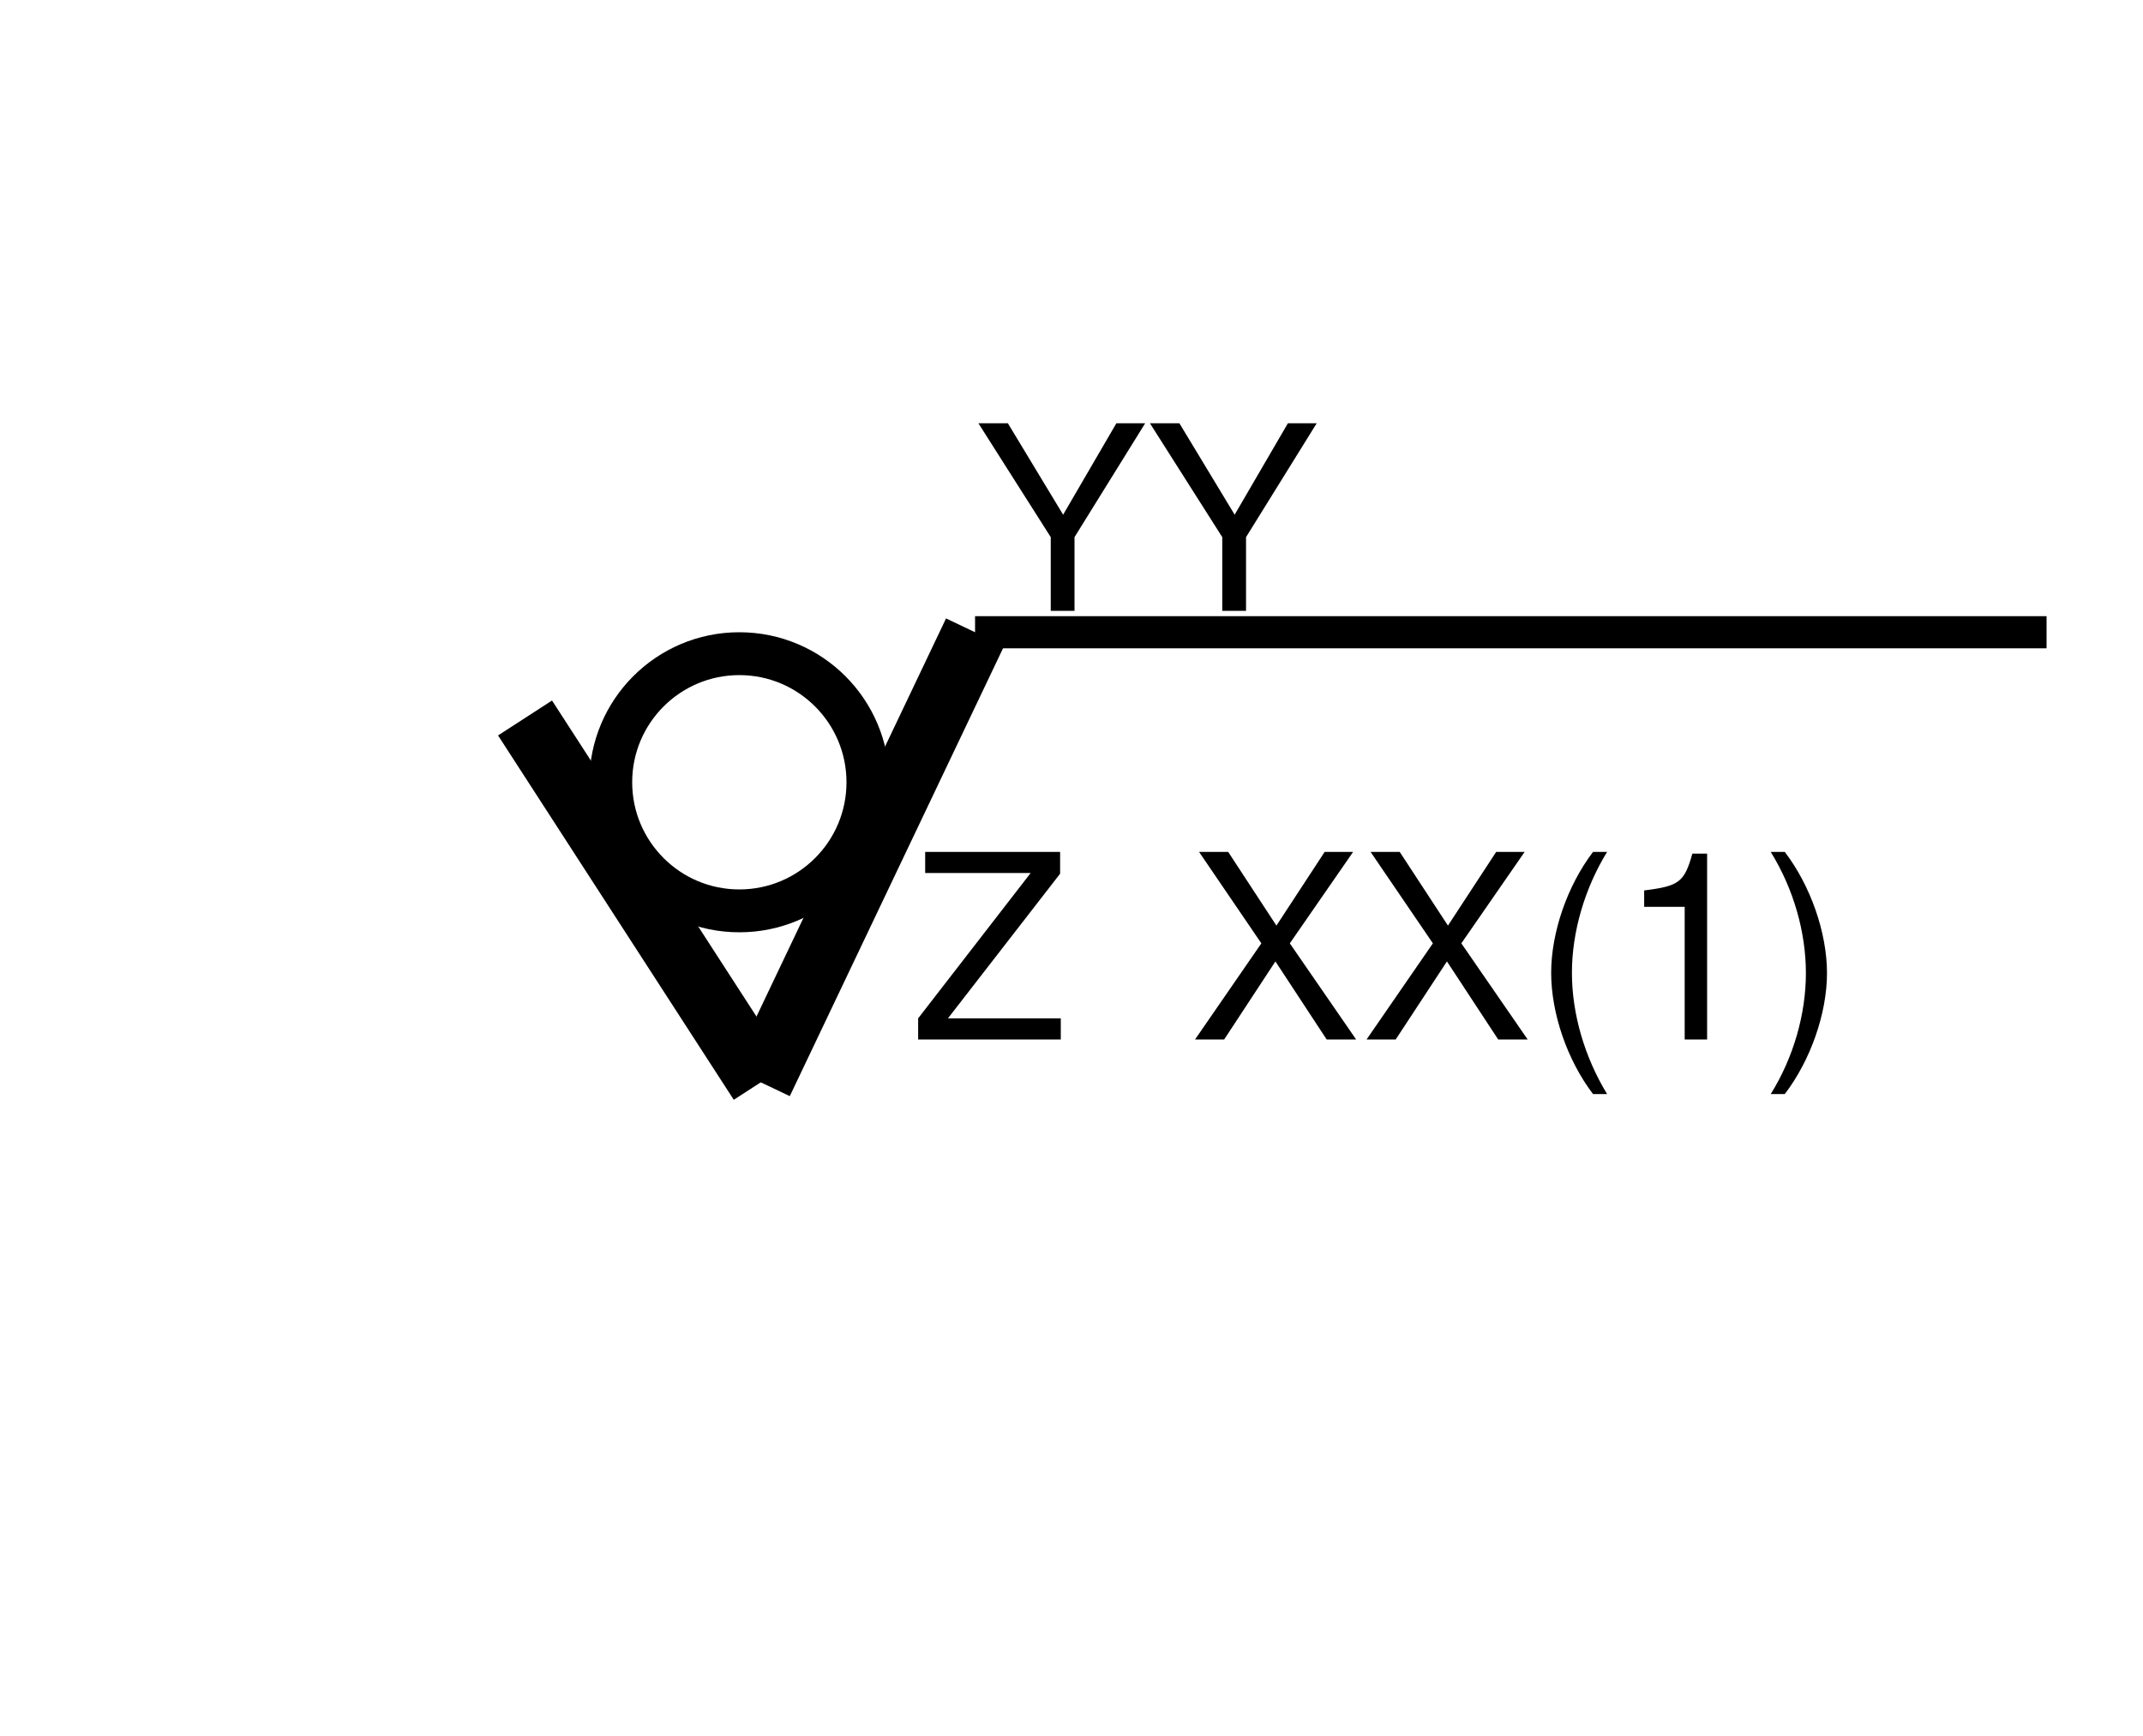
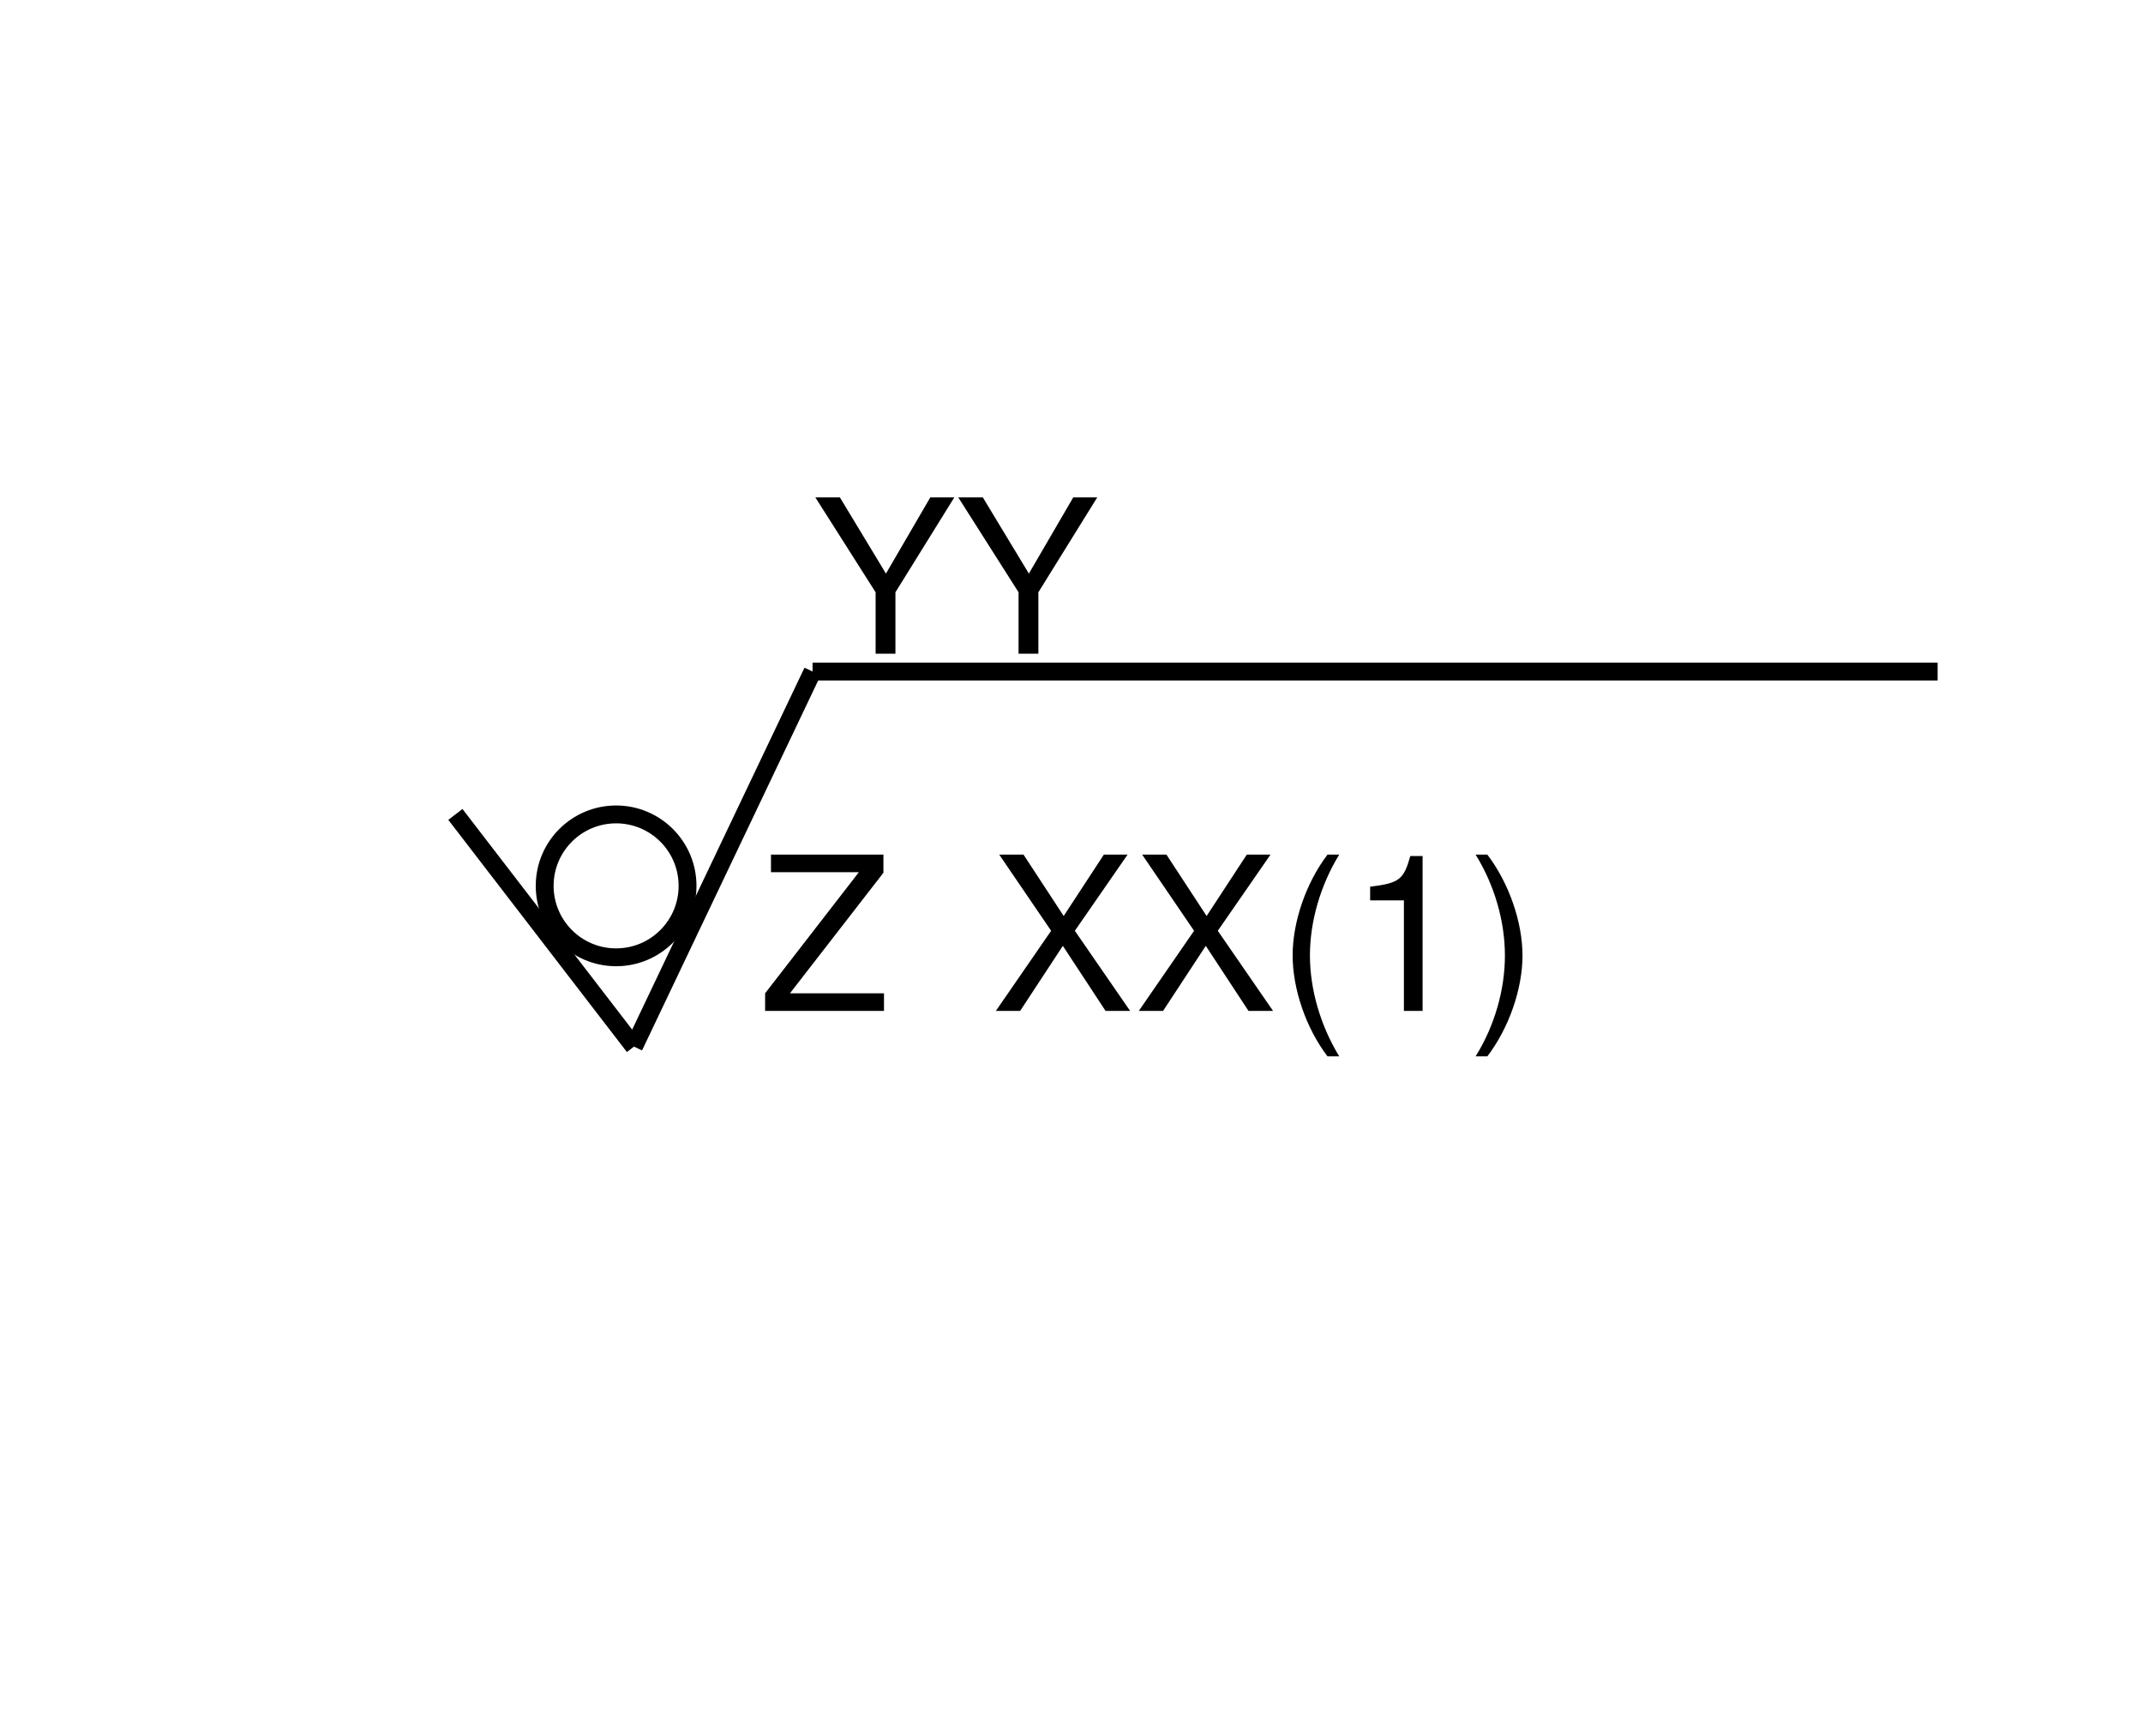
- <svg xmlns="http://www.w3.org/2000/svg" version="1.1" width="100px" height="81px" viewBox="-0.5 -0.5 100 81" content="&lt;mxfile host=&quot;Electron&quot; modified=&quot;2024-02-06T07:05:37.224Z&quot; agent=&quot;Mozilla/5.0 (Windows NT 10.0; Win64; x64) AppleWebKit/537.36 (KHTML, like Gecko) draw.io/21.5.1 Chrome/112.0.561.204 Electron/24.6.0 Safari/537.36&quot; etag=&quot;1LQ9veS5KkCN0eoByIPG&quot; version=&quot;21.5.1&quot; type=&quot;device&quot;&gt;&#10;  &lt;diagram name=&quot;Страница 1&quot; id=&quot;-L8JcDZjNFfGycrKBTJC&quot;&gt;&#10;    &lt;mxGraphModel dx=&quot;320&quot; dy=&quot;154&quot; grid=&quot;0&quot; gridSize=&quot;10&quot; guides=&quot;1&quot; tooltips=&quot;1&quot; connect=&quot;1&quot; arrows=&quot;1&quot; fold=&quot;1&quot; page=&quot;1&quot; pageScale=&quot;1&quot; pageWidth=&quot;827&quot; pageHeight=&quot;1169&quot; math=&quot;0&quot; shadow=&quot;0&quot;&gt;&#10;      &lt;root&gt;&#10;        &lt;mxCell id=&quot;0&quot; /&gt;&#10;        &lt;mxCell id=&quot;1&quot; parent=&quot;0&quot; /&gt;&#10;        &lt;mxCell id=&quot;24uEspsWAmBhDjKIqyrG-3&quot; value=&quot;&quot; style=&quot;endArrow=none;html=1;rounded=0;entryX=1;entryY=1;entryDx=0;entryDy=0;&quot; parent=&quot;1&quot; target=&quot;KwcBvFnIUq_cNhDl6oCU-1&quot; edge=&quot;1&quot;&gt;&#10;          &lt;mxGeometry width=&quot;50&quot; height=&quot;50&quot; relative=&quot;1&quot; as=&quot;geometry&quot;&gt;&#10;            &lt;mxPoint x=&quot;420&quot; y=&quot;290&quot; as=&quot;sourcePoint&quot; /&gt;&#10;            &lt;mxPoint x=&quot;530&quot; y=&quot;270&quot; as=&quot;targetPoint&quot; /&gt;&#10;          &lt;/mxGeometry&gt;&#10;        &lt;/mxCell&gt;&#10;        &lt;mxCell id=&quot;24uEspsWAmBhDjKIqyrG-4&quot; value=&quot;&quot; style=&quot;ellipse;whiteSpace=wrap;html=1;aspect=fixed;&quot; parent=&quot;1&quot; vertex=&quot;1&quot;&gt;&#10;          &lt;mxGeometry x=&quot;380&quot; y=&quot;294&quot; width=&quot;26&quot; height=&quot;26&quot; as=&quot;geometry&quot; /&gt;&#10;        &lt;/mxCell&gt;&#10;        &lt;mxCell id=&quot;24uEspsWAmBhDjKIqyrG-5&quot; value=&quot;&quot; style=&quot;endArrow=none;html=1;rounded=0;&quot; parent=&quot;1&quot; edge=&quot;1&quot;&gt;&#10;          &lt;mxGeometry width=&quot;50&quot; height=&quot;50&quot; relative=&quot;1&quot; as=&quot;geometry&quot;&gt;&#10;            &lt;mxPoint x=&quot;390&quot; y=&quot;340&quot; as=&quot;sourcePoint&quot; /&gt;&#10;            &lt;mxPoint x=&quot;375&quot; y=&quot;300&quot; as=&quot;targetPoint&quot; /&gt;&#10;          &lt;/mxGeometry&gt;&#10;        &lt;/mxCell&gt;&#10;        &lt;mxCell id=&quot;KwcBvFnIUq_cNhDl6oCU-1&quot; value=&quot;&amp;lt;font style=&amp;quot;font-size: 14px;&amp;quot;&amp;gt;YY&amp;lt;/font&amp;gt;&quot; style=&quot;text;strokeColor=none;align=center;fillColor=none;html=1;verticalAlign=middle;whiteSpace=wrap;rounded=0;&quot; parent=&quot;1&quot; vertex=&quot;1&quot;&gt;&#10;          &lt;mxGeometry x=&quot;414&quot; y=&quot;261&quot; width=&quot;56&quot; height=&quot;29&quot; as=&quot;geometry&quot; /&gt;&#10;        &lt;/mxCell&gt;&#10;        &lt;mxCell id=&quot;KwcBvFnIUq_cNhDl6oCU-2&quot; value=&quot;&amp;lt;font style=&amp;quot;font-size: 14px;&amp;quot;&amp;gt;XX(1)&amp;lt;/font&amp;gt;&quot; style=&quot;text;strokeColor=none;align=center;fillColor=none;html=1;verticalAlign=middle;whiteSpace=wrap;rounded=0;&quot; parent=&quot;1&quot; vertex=&quot;1&quot;&gt;&#10;          &lt;mxGeometry x=&quot;414&quot; y=&quot;310&quot; width=&quot;60&quot; height=&quot;30&quot; as=&quot;geometry&quot; /&gt;&#10;        &lt;/mxCell&gt;&#10;        &lt;mxCell id=&quot;KwcBvFnIUq_cNhDl6oCU-8&quot; value=&quot;&amp;lt;font style=&amp;quot;font-size: 14px;&amp;quot;&amp;gt;Z&amp;lt;/font&amp;gt;&quot; style=&quot;text;strokeColor=none;align=center;fillColor=none;html=1;verticalAlign=middle;whiteSpace=wrap;rounded=0;&quot; parent=&quot;1&quot; vertex=&quot;1&quot;&gt;&#10;          &lt;mxGeometry x=&quot;399&quot; y=&quot;310&quot; width=&quot;30&quot; height=&quot;30&quot; as=&quot;geometry&quot; /&gt;&#10;        &lt;/mxCell&gt;&#10;        &lt;mxCell id=&quot;47NzaqUEc4aRuLURK691-2&quot; value=&quot;&quot; style=&quot;endArrow=none;html=1;rounded=0;&quot; edge=&quot;1&quot; parent=&quot;1&quot;&gt;&#10;          &lt;mxGeometry width=&quot;50&quot; height=&quot;50&quot; relative=&quot;1&quot; as=&quot;geometry&quot;&gt;&#10;            &lt;mxPoint x=&quot;390&quot; y=&quot;340&quot; as=&quot;sourcePoint&quot; /&gt;&#10;            &lt;mxPoint x=&quot;420&quot; y=&quot;290&quot; as=&quot;targetPoint&quot; /&gt;&#10;          &lt;/mxGeometry&gt;&#10;        &lt;/mxCell&gt;&#10;      &lt;/root&gt;&#10;    &lt;/mxGraphModel&gt;&#10;  &lt;/diagram&gt;&#10;&lt;/mxfile&gt;&#10;">
+ <svg xmlns="http://www.w3.org/2000/svg" version="1.1" width="100px" height="81px" viewBox="-0.5 -0.5 120 81" content="&lt;mxfile host=&quot;Electron&quot; modified=&quot;2024-02-06T07:05:37.224Z&quot; agent=&quot;Mozilla/5.0 (Windows NT 10.0; Win64; x64) AppleWebKit/537.36 (KHTML, like Gecko) draw.io/21.5.1 Chrome/112.0.561.204 Electron/24.6.0 Safari/537.36&quot; etag=&quot;1LQ9veS5KkCN0eoByIPG&quot; version=&quot;21.5.1&quot; type=&quot;device&quot;&gt;&#10;  &lt;diagram name=&quot;Страница 1&quot; id=&quot;-L8JcDZjNFfGycrKBTJC&quot;&gt;&#10;    &lt;mxGraphModel dx=&quot;320&quot; dy=&quot;154&quot; grid=&quot;0&quot; gridSize=&quot;10&quot; guides=&quot;1&quot; tooltips=&quot;1&quot; connect=&quot;1&quot; arrows=&quot;1&quot; fold=&quot;1&quot; page=&quot;1&quot; pageScale=&quot;1&quot; pageWidth=&quot;827&quot; pageHeight=&quot;1169&quot; math=&quot;0&quot; shadow=&quot;0&quot;&gt;&#10;      &lt;root&gt;&#10;        &lt;mxCell id=&quot;0&quot; /&gt;&#10;        &lt;mxCell id=&quot;1&quot; parent=&quot;0&quot; /&gt;&#10;        &lt;mxCell id=&quot;24uEspsWAmBhDjKIqyrG-3&quot; value=&quot;&quot; style=&quot;endArrow=none;html=1;rounded=0;entryX=1;entryY=1;entryDx=0;entryDy=0;&quot; parent=&quot;1&quot; target=&quot;KwcBvFnIUq_cNhDl6oCU-1&quot; edge=&quot;1&quot;&gt;&#10;          &lt;mxGeometry width=&quot;50&quot; height=&quot;50&quot; relative=&quot;1&quot; as=&quot;geometry&quot;&gt;&#10;            &lt;mxPoint x=&quot;420&quot; y=&quot;290&quot; as=&quot;sourcePoint&quot; /&gt;&#10;            &lt;mxPoint x=&quot;530&quot; y=&quot;270&quot; as=&quot;targetPoint&quot; /&gt;&#10;          &lt;/mxGeometry&gt;&#10;        &lt;/mxCell&gt;&#10;        &lt;mxCell id=&quot;24uEspsWAmBhDjKIqyrG-4&quot; value=&quot;&quot; style=&quot;ellipse;whiteSpace=wrap;html=1;aspect=fixed;&quot; parent=&quot;1&quot; vertex=&quot;1&quot;&gt;&#10;          &lt;mxGeometry x=&quot;380&quot; y=&quot;294&quot; width=&quot;26&quot; height=&quot;26&quot; as=&quot;geometry&quot; /&gt;&#10;        &lt;/mxCell&gt;&#10;        &lt;mxCell id=&quot;24uEspsWAmBhDjKIqyrG-5&quot; value=&quot;&quot; style=&quot;endArrow=none;html=1;rounded=0;&quot; parent=&quot;1&quot; edge=&quot;1&quot;&gt;&#10;          &lt;mxGeometry width=&quot;50&quot; height=&quot;50&quot; relative=&quot;1&quot; as=&quot;geometry&quot;&gt;&#10;            &lt;mxPoint x=&quot;390&quot; y=&quot;340&quot; as=&quot;sourcePoint&quot; /&gt;&#10;            &lt;mxPoint x=&quot;375&quot; y=&quot;300&quot; as=&quot;targetPoint&quot; /&gt;&#10;          &lt;/mxGeometry&gt;&#10;        &lt;/mxCell&gt;&#10;        &lt;mxCell id=&quot;KwcBvFnIUq_cNhDl6oCU-1&quot; value=&quot;&amp;lt;font style=&amp;quot;font-size: 14px;&amp;quot;&amp;gt;YY&amp;lt;/font&amp;gt;&quot; style=&quot;text;strokeColor=none;align=center;fillColor=none;html=1;verticalAlign=middle;whiteSpace=wrap;rounded=0;&quot; parent=&quot;1&quot; vertex=&quot;1&quot;&gt;&#10;          &lt;mxGeometry x=&quot;414&quot; y=&quot;261&quot; width=&quot;56&quot; height=&quot;29&quot; as=&quot;geometry&quot; /&gt;&#10;        &lt;/mxCell&gt;&#10;        &lt;mxCell id=&quot;KwcBvFnIUq_cNhDl6oCU-2&quot; value=&quot;&amp;lt;font style=&amp;quot;font-size: 14px;&amp;quot;&amp;gt;XX(1)&amp;lt;/font&amp;gt;&quot; style=&quot;text;strokeColor=none;align=center;fillColor=none;html=1;verticalAlign=middle;whiteSpace=wrap;rounded=0;&quot; parent=&quot;1&quot; vertex=&quot;1&quot;&gt;&#10;          &lt;mxGeometry x=&quot;414&quot; y=&quot;310&quot; width=&quot;60&quot; height=&quot;30&quot; as=&quot;geometry&quot; /&gt;&#10;        &lt;/mxCell&gt;&#10;        &lt;mxCell id=&quot;KwcBvFnIUq_cNhDl6oCU-8&quot; value=&quot;&amp;lt;font style=&amp;quot;font-size: 14px;&amp;quot;&amp;gt;Z&amp;lt;/font&amp;gt;&quot; style=&quot;text;strokeColor=none;align=center;fillColor=none;html=1;verticalAlign=middle;whiteSpace=wrap;rounded=0;&quot; parent=&quot;1&quot; vertex=&quot;1&quot;&gt;&#10;          &lt;mxGeometry x=&quot;399&quot; y=&quot;310&quot; width=&quot;30&quot; height=&quot;30&quot; as=&quot;geometry&quot; /&gt;&#10;        &lt;/mxCell&gt;&#10;        &lt;mxCell id=&quot;47NzaqUEc4aRuLURK691-2&quot; value=&quot;&quot; style=&quot;endArrow=none;html=1;rounded=0;&quot; edge=&quot;1&quot; parent=&quot;1&quot;&gt;&#10;          &lt;mxGeometry width=&quot;50&quot; height=&quot;50&quot; relative=&quot;1&quot; as=&quot;geometry&quot;&gt;&#10;            &lt;mxPoint x=&quot;390&quot; y=&quot;340&quot; as=&quot;sourcePoint&quot; /&gt;&#10;            &lt;mxPoint x=&quot;420&quot; y=&quot;290&quot; as=&quot;targetPoint&quot; /&gt;&#10;          &lt;/mxGeometry&gt;&#10;        &lt;/mxCell&gt;&#10;      &lt;/root&gt;&#10;    &lt;/mxGraphModel&gt;&#10;  &lt;/diagram&gt;&#10;&lt;/mxfile&gt;&#10;">
  <defs />
  <g>
-     <path stroke-width="1.5" d="M 45 29 L 95 29" fill="none" stroke="rgb(0, 0, 0)" stroke-miterlimit="10" pointer-events="stroke" />
-     <ellipse cx="34" cy="36" rx="6" ry="6" fill="rgba(0,0,0,0)" stroke="rgb(0, 0, 0)" pointer-events="all" stroke-width="2" />
-     <path stroke-width="3" d="M 35 50 L 24 33" fill="none" stroke="rgb(0, 0, 0)" stroke-miterlimit="10" pointer-events="stroke" />
+     <path d="M 45 29 L 108 29" fill="none" stroke="rgb(0, 0, 0)" stroke-miterlimit="10" pointer-events="stroke" />
+     <ellipse cx="34" cy="41" rx="4" ry="4" fill="rgba(0,0,0,0)" stroke="rgb(0, 0, 0)" pointer-events="all" />
+     <path d="M 35 50 L 25 37" fill="none" stroke="rgb(0, 0, 0)" stroke-miterlimit="10" pointer-events="stroke" />
    <text id="y" x="45" y="28" fill="rgb(0, 0, 0)" font-family="Helvetica" font-size="12px" text-anchor="start">YY</text>
    <text id="x1" x="55" y="48" fill="rgb(0, 0, 0)" font-family="Helvetica" font-size="12px" text-anchor="start">XX(1)</text>
    <text id="z" x="42" y="48" fill="rgb(0, 0, 0)" font-family="Helvetica" font-size="12px" text-anchor="start">Z</text>
-     <path stroke-width="3" d="M 35 50 L 45 29" fill="none" stroke="rgb(0, 0, 0)" stroke-miterlimit="10" pointer-events="stroke" />
+     <path d="M 35 50 L 45 29" fill="none" stroke="rgb(0, 0, 0)" stroke-miterlimit="10" pointer-events="stroke" />
  </g>
</svg>
